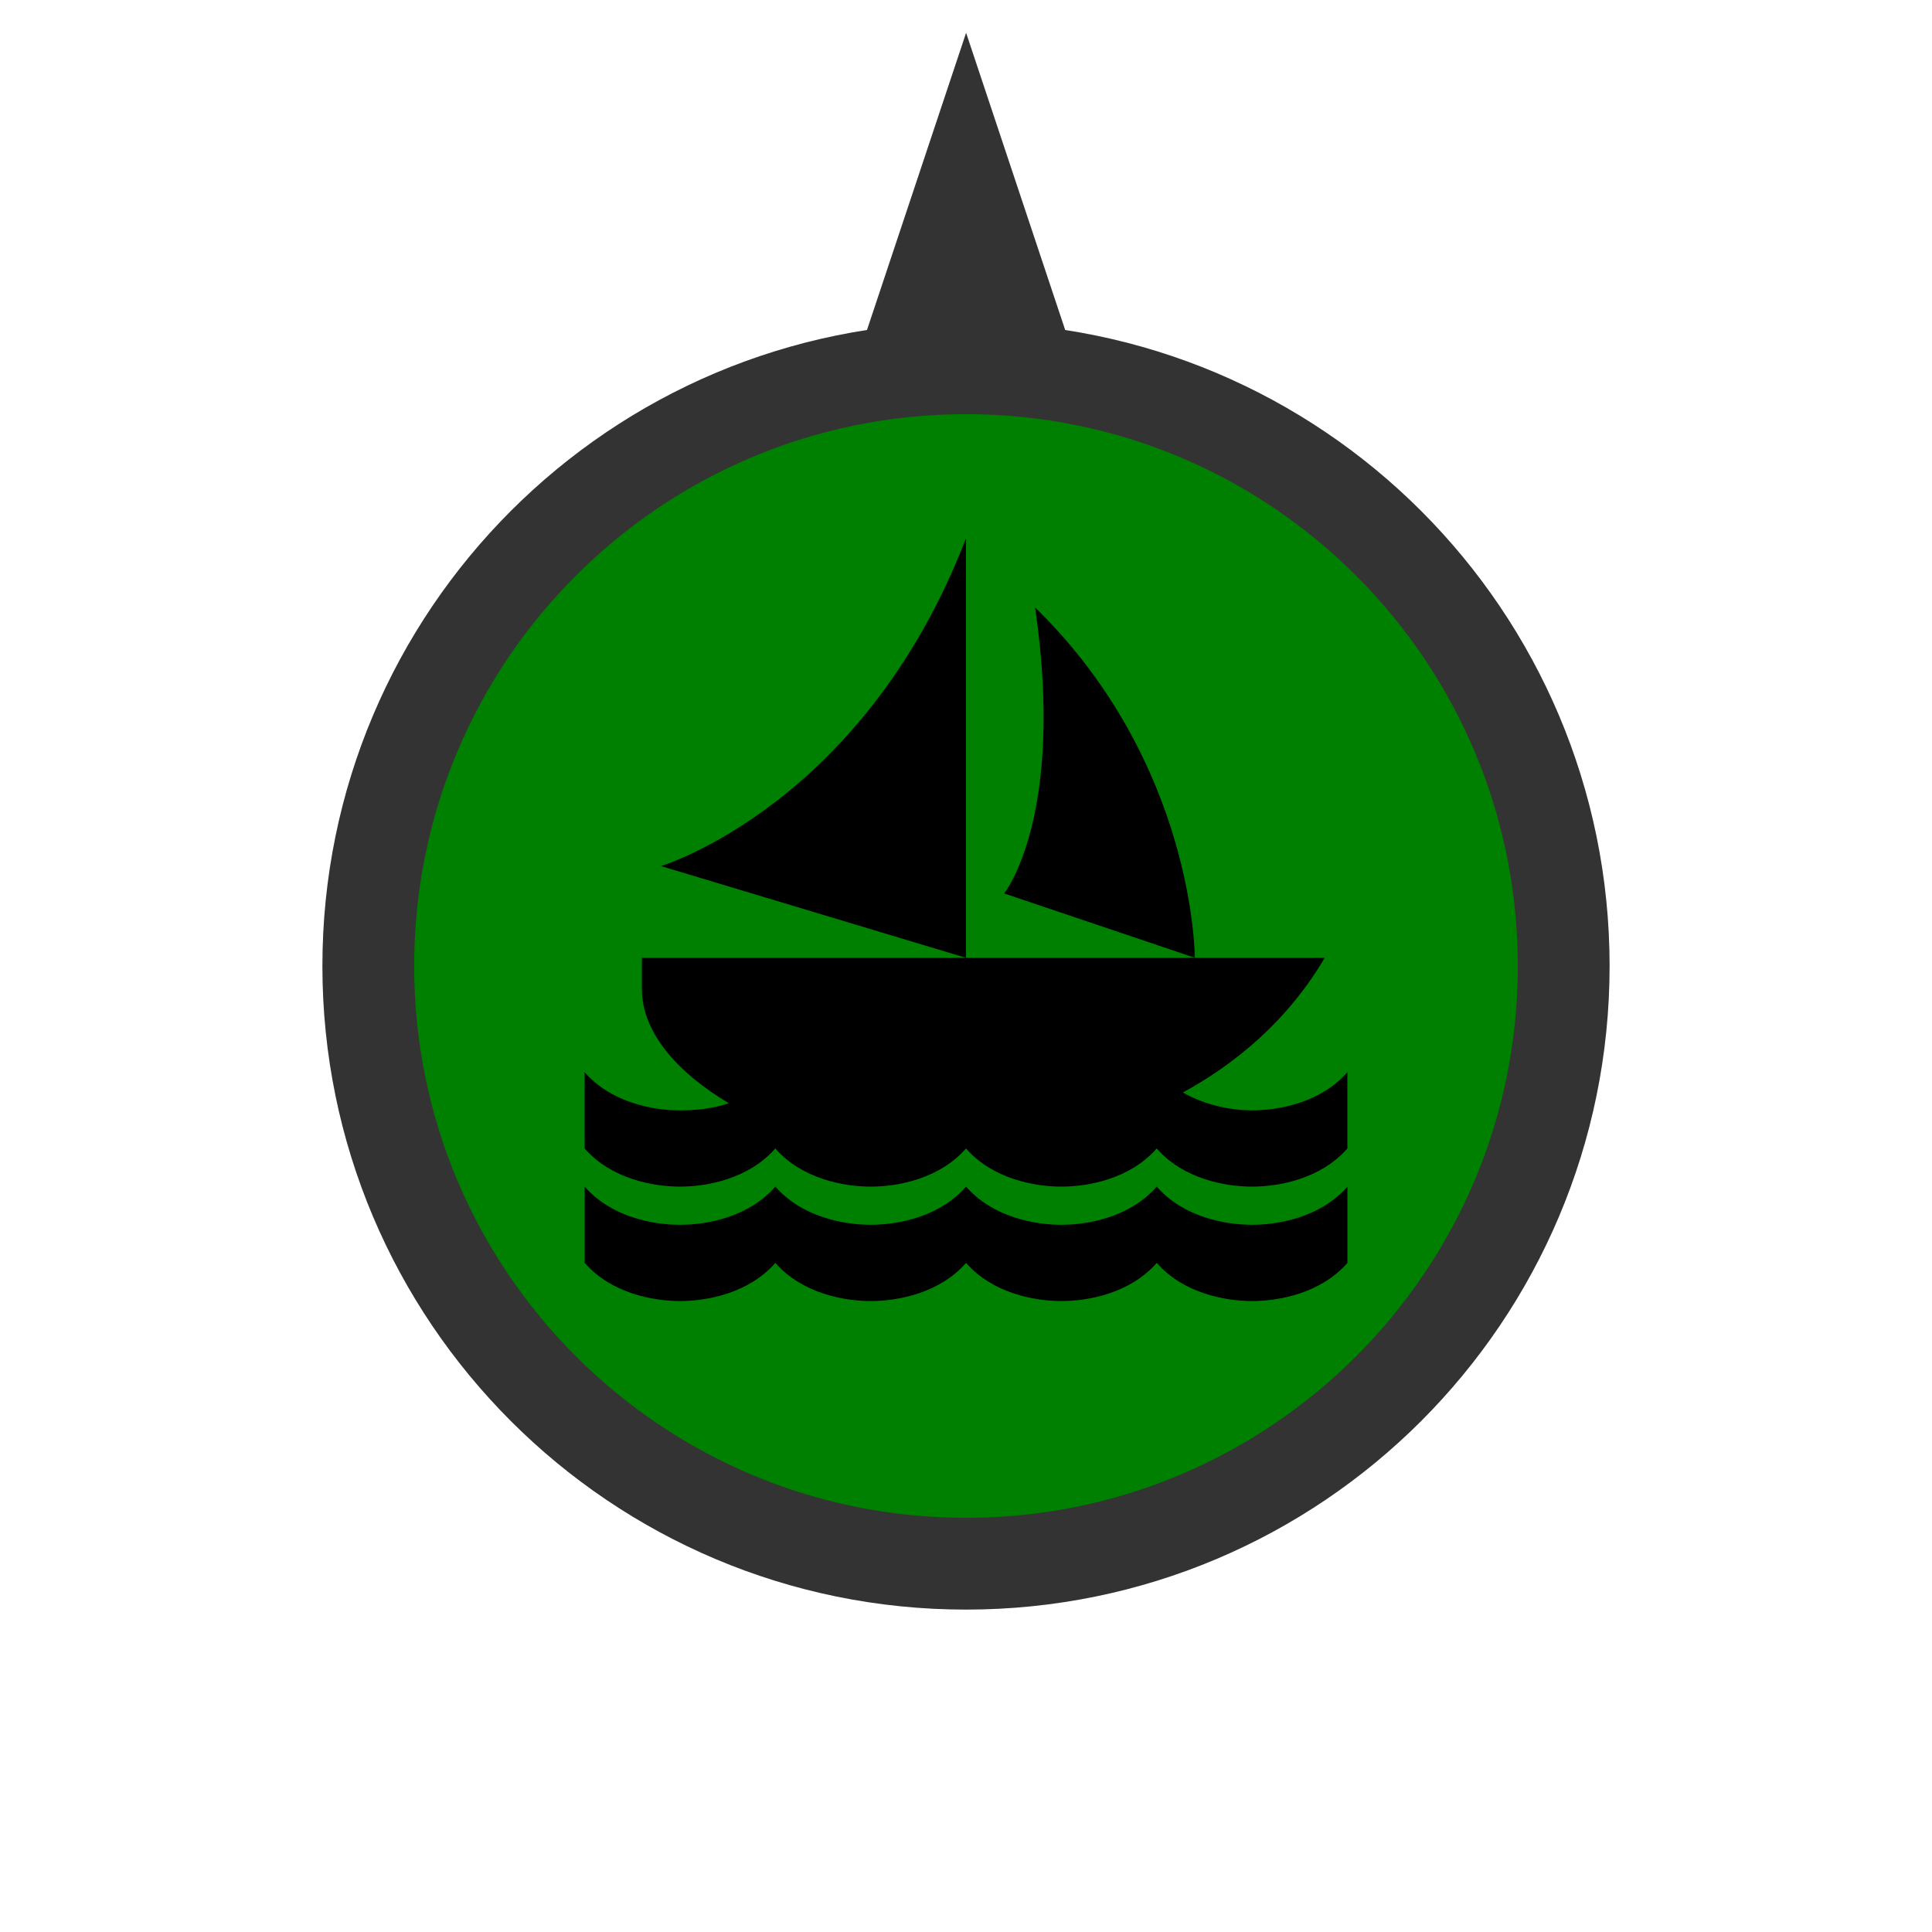
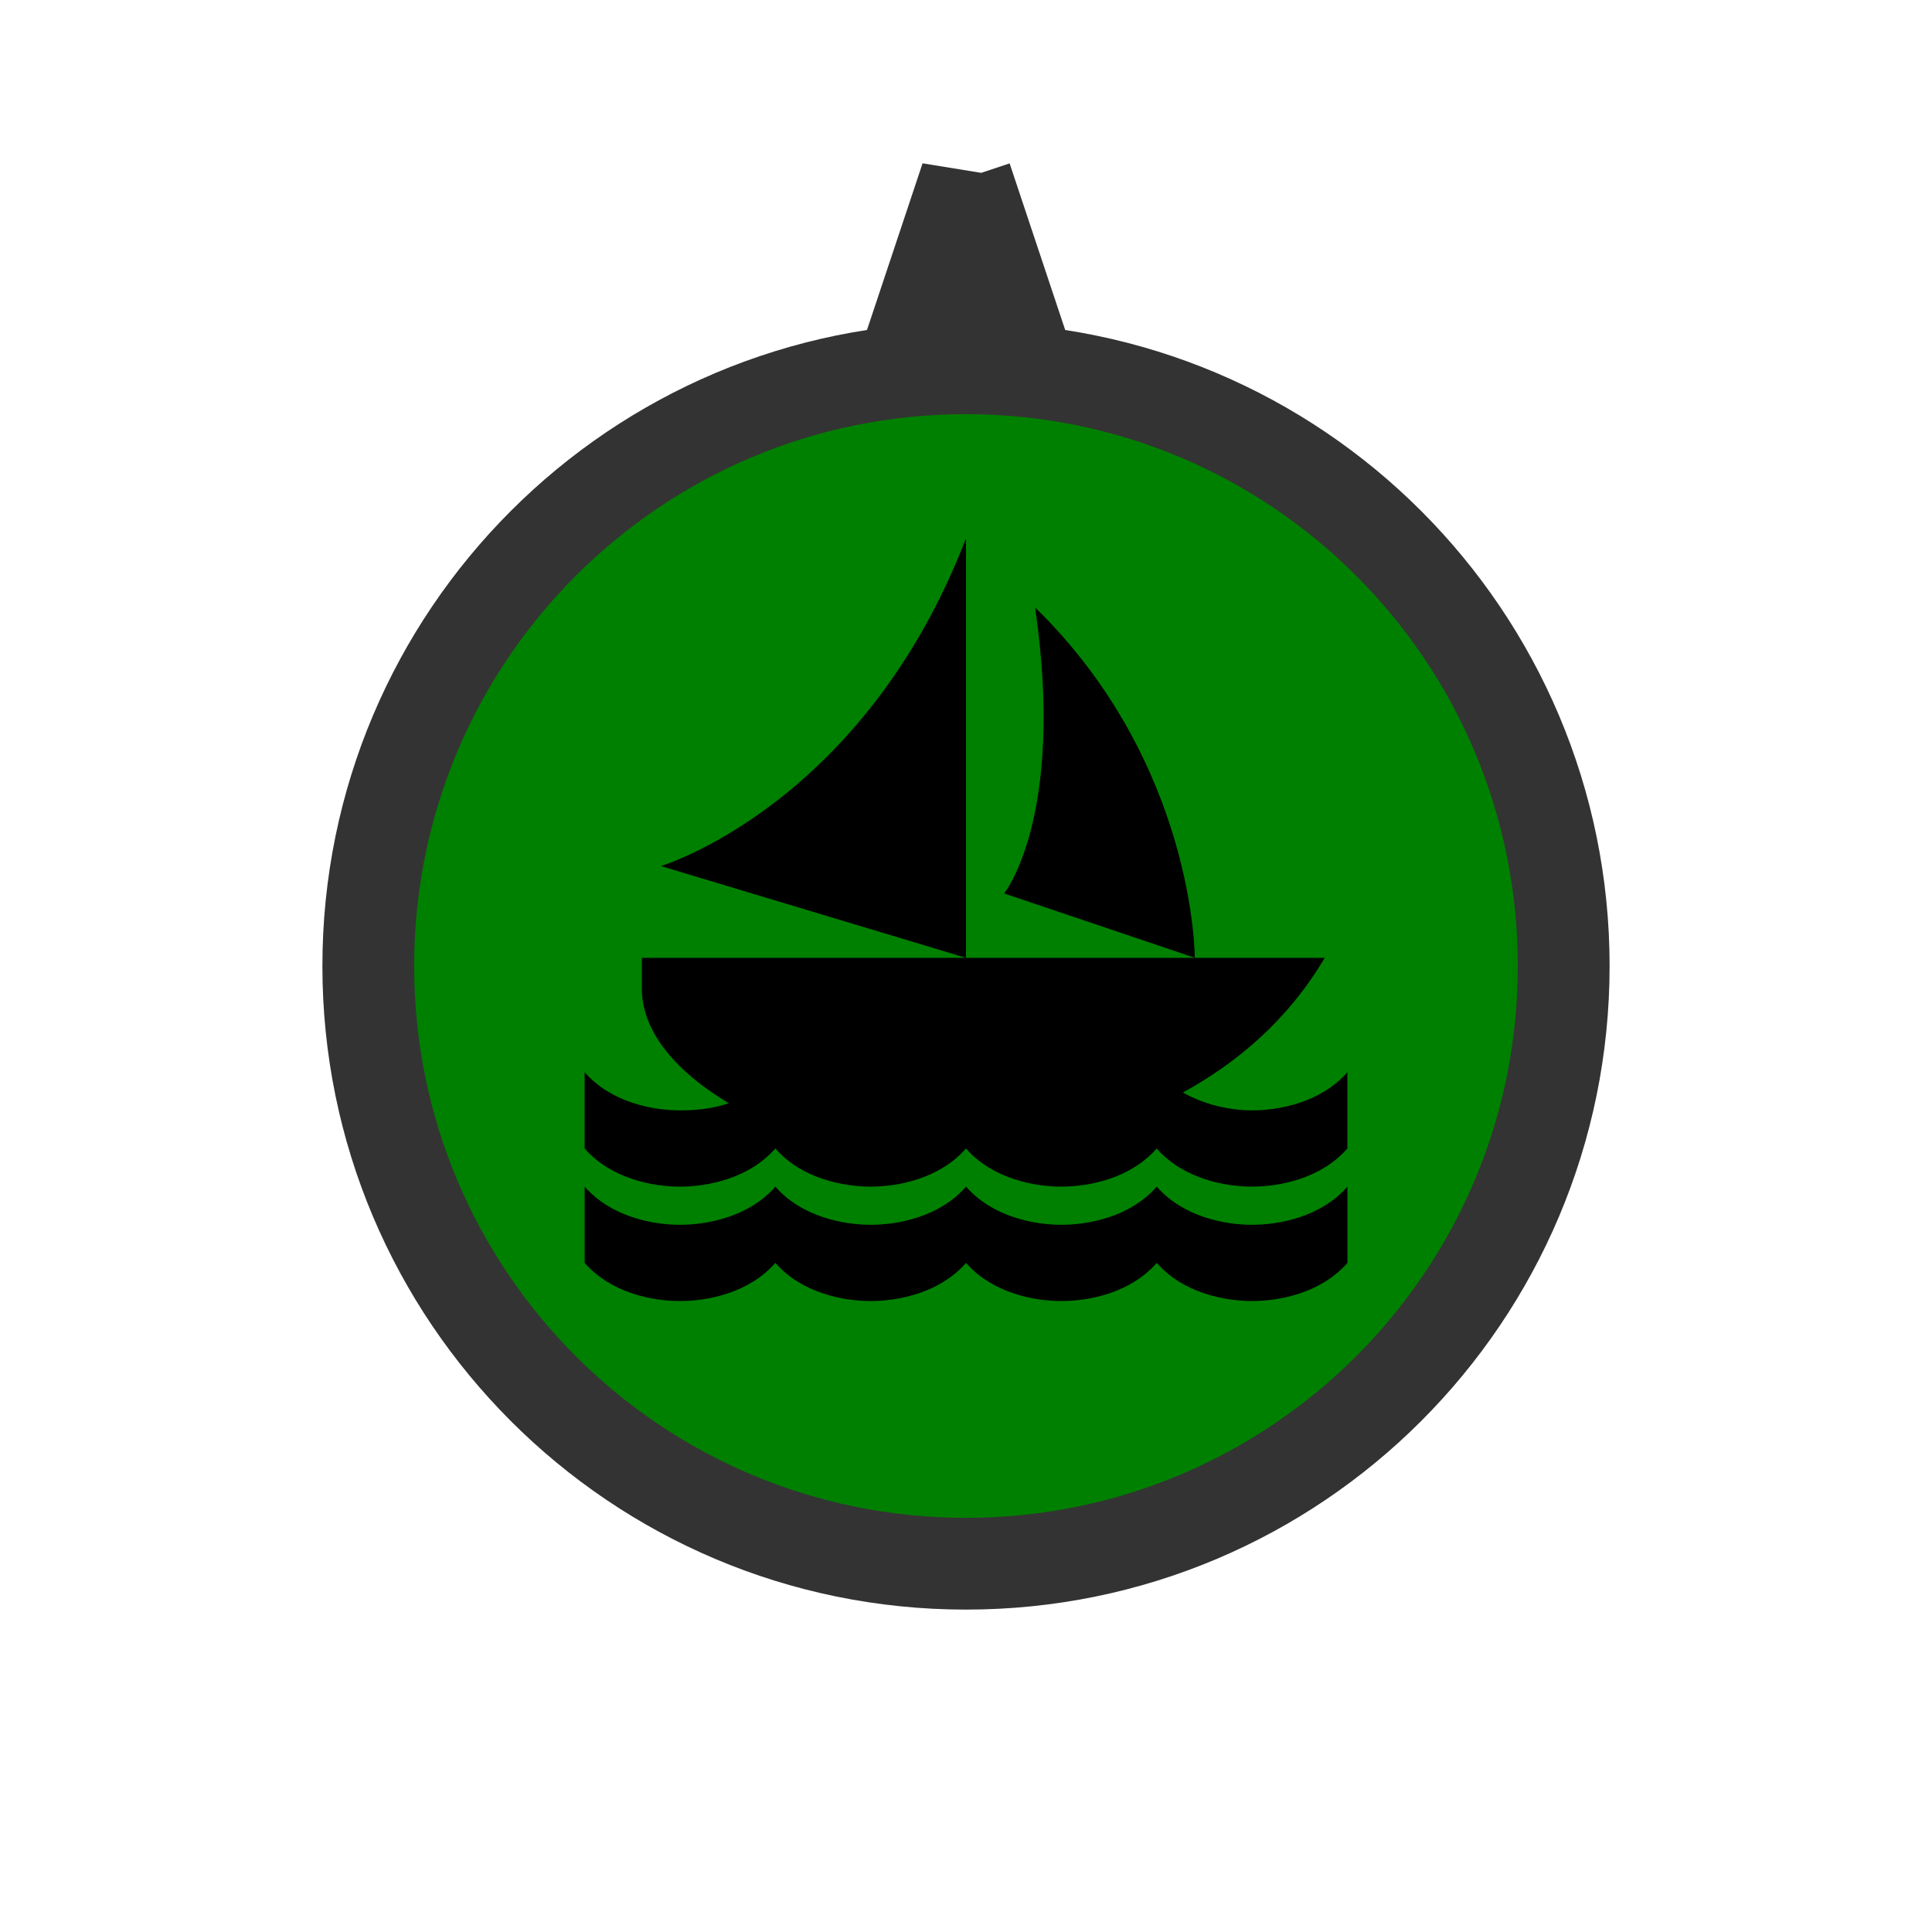
- <svg xmlns="http://www.w3.org/2000/svg" width="40" height="40" viewBox="0 0 40 40" id="svg4145" version="1.1">
-   <defs id="defs4147" />
+ <svg xmlns="http://www.w3.org/2000/svg" id="svg4145" height="40" width="40" version="1.1" viewBox="0 0 40 40">
  <g id="layer1">
-     <path style="fill:#008000;fill-opacity:1;stroke:#333333;stroke-width:1.9;stroke-miterlimit:4;stroke-dasharray:none;stroke-opacity:1" d="m 20.002,3.682 -1.131,3.391 a 12.374,12.374 0 0 1 1.131,-0.062 12.374,12.374 0 0 1 1.129,0.057 L 20.002,3.682 Z M 20,7.625 A 12.374,12.374 0 0 0 7.625,20 12.374,12.374 0 0 0 20,32.375 12.374,12.374 0 0 0 32.375,20 12.374,12.374 0 0 0 20,7.625 Z" id="background" />
-     <path style="stroke-width:0.79" d="m 20,11.146 c -2.132,5.527 -6.316,6.785 -6.316,6.785 L 20,19.831 20,11.146 Z m 0,8.685 -6.711,0 0,0.641 c 0,0.93 0.778,1.763 1.801,2.369 -0.362,0.124 -0.73,0.148 -1.012,0.148 -0.553,0 -1.421,-0.158 -1.974,-0.79 l 0,1.579 c 0.553,0.632 1.421,0.79 1.974,0.79 0.553,0 1.421,-0.158 1.974,-0.79 0.553,0.632 1.421,0.79 1.974,0.79 0.553,0 1.421,-0.158 1.974,-0.79 0.553,0.632 1.421,0.79 1.974,0.79 0.553,0 1.421,-0.158 1.974,-0.79 0.553,0.632 1.421,0.79 1.974,0.79 0.553,0 1.421,-0.158 1.974,-0.79 l 0,-1.579 c -0.553,0.632 -1.421,0.79 -1.974,0.79 -0.396,0 -0.943,-0.092 -1.431,-0.37 1.079,-0.592 2.154,-1.465 2.936,-2.788 l -2.689,0 -4.737,0 z m 4.737,0 c 0,0 0.01,-4.017 -3.306,-7.254 0.632,4.342 -0.641,5.921 -0.641,5.921 l 3.948,1.332 z m -12.632,4.737 0,1.579 c 0.553,0.632 1.421,0.79 1.974,0.79 0.553,0 1.421,-0.158 1.974,-0.79 0.553,0.632 1.421,0.79 1.974,0.79 0.553,0 1.421,-0.158 1.974,-0.79 0.553,0.632 1.421,0.79 1.974,0.79 0.553,0 1.421,-0.158 1.974,-0.79 0.553,0.632 1.421,0.79 1.974,0.79 0.553,0 1.421,-0.158 1.974,-0.79 l 0,-1.579 c -0.553,0.632 -1.421,0.79 -1.974,0.79 -0.553,0 -1.421,-0.158 -1.974,-0.79 -0.553,0.632 -1.421,0.79 -1.974,0.79 -0.553,0 -1.421,-0.158 -1.974,-0.79 -0.553,0.632 -1.421,0.79 -1.974,0.79 -0.553,0 -1.421,-0.158 -1.974,-0.79 -0.553,0.632 -1.421,0.79 -1.974,0.79 -0.553,0 -1.421,-0.158 -1.974,-0.79 z" id="icon" />
+     <path id="background" d="m20.002 3.682-1.131 3.391a12.374 12.374 0 0 1 1.131 -0.062 12.374 12.374 0 0 1 1.129 0.057l-1.129-3.385zm-0.002 3.943a12.374 12.374 0 0 0 -12.375 12.375 12.374 12.374 0 0 0 12.375 12.375 12.374 12.374 0 0 0 12.375 -12.375 12.374 12.374 0 0 0 -12.375 -12.375z" stroke="#333" stroke-width="1.9" fill="#008000" />
+     <path id="icon" stroke-width=".79" d="m20 11.146c-2.132 5.527-6.316 6.785-6.316 6.785l6.316 1.9v-8.685zm0 8.685h-6.711v0.641c0 0.93 0.778 1.763 1.801 2.369-0.362 0.124-0.73 0.148-1.012 0.148-0.553 0-1.421-0.158-1.974-0.79v1.579c0.553 0.632 1.421 0.79 1.974 0.79 0.553 0 1.421-0.158 1.974-0.79 0.553 0.632 1.421 0.79 1.974 0.79 0.553 0 1.421-0.158 1.974-0.79 0.553 0.632 1.421 0.79 1.974 0.79 0.553 0 1.421-0.158 1.974-0.79 0.553 0.632 1.421 0.79 1.974 0.79 0.553 0 1.421-0.158 1.974-0.79v-1.579c-0.553 0.632-1.421 0.79-1.974 0.79-0.396 0-0.943-0.092-1.431-0.37 1.079-0.592 2.154-1.465 2.936-2.788h-2.689-4.737zm4.737 0s0.01-4.017-3.306-7.254c0.632 4.342-0.641 5.921-0.641 5.921l3.948 1.332zm-12.632 4.737v1.579c0.553 0.632 1.421 0.79 1.974 0.79 0.553 0 1.421-0.158 1.974-0.79 0.553 0.632 1.421 0.79 1.974 0.79 0.553 0 1.421-0.158 1.974-0.79 0.553 0.632 1.421 0.79 1.974 0.79 0.553 0 1.421-0.158 1.974-0.79 0.553 0.632 1.421 0.79 1.974 0.79 0.553 0 1.421-0.158 1.974-0.79v-1.579c-0.553 0.632-1.421 0.79-1.974 0.79-0.553 0-1.421-0.158-1.974-0.79-0.553 0.632-1.421 0.79-1.974 0.79-0.553 0-1.421-0.158-1.974-0.79-0.553 0.632-1.421 0.79-1.974 0.79-0.553 0-1.421-0.158-1.974-0.79-0.553 0.632-1.421 0.79-1.974 0.79-0.553 0-1.421-0.158-1.974-0.79z" />
  </g>
</svg>
